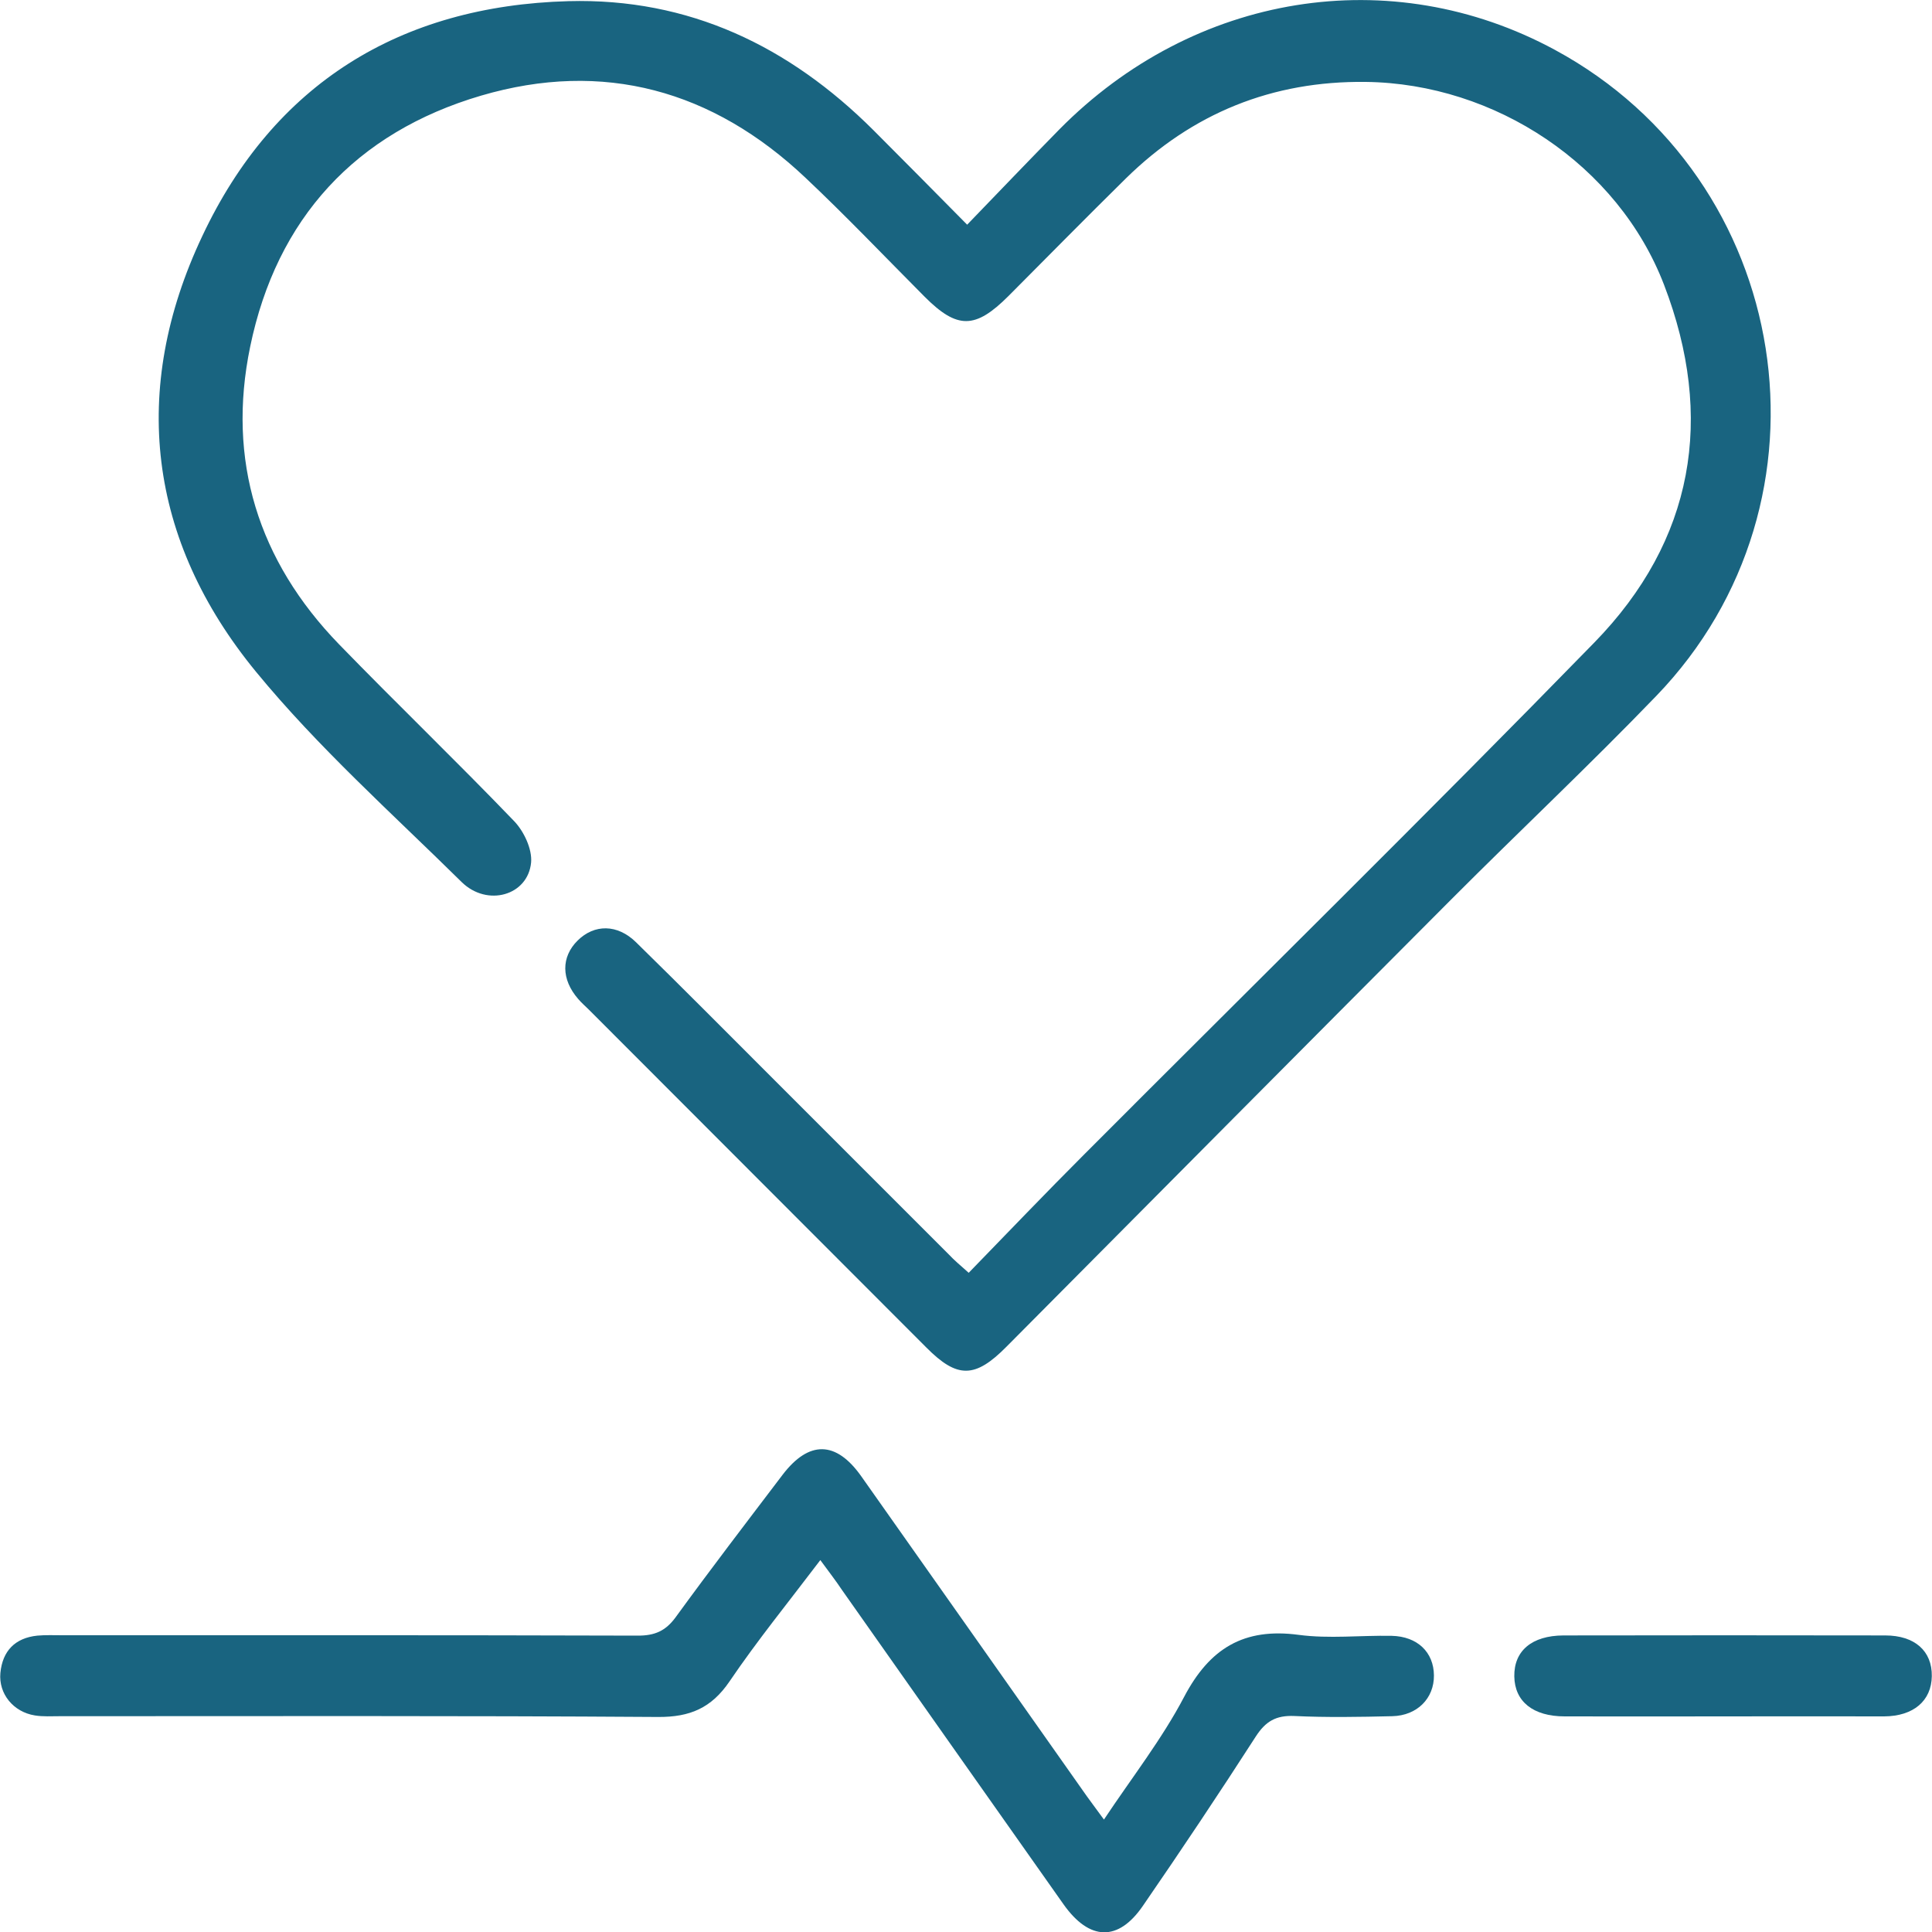
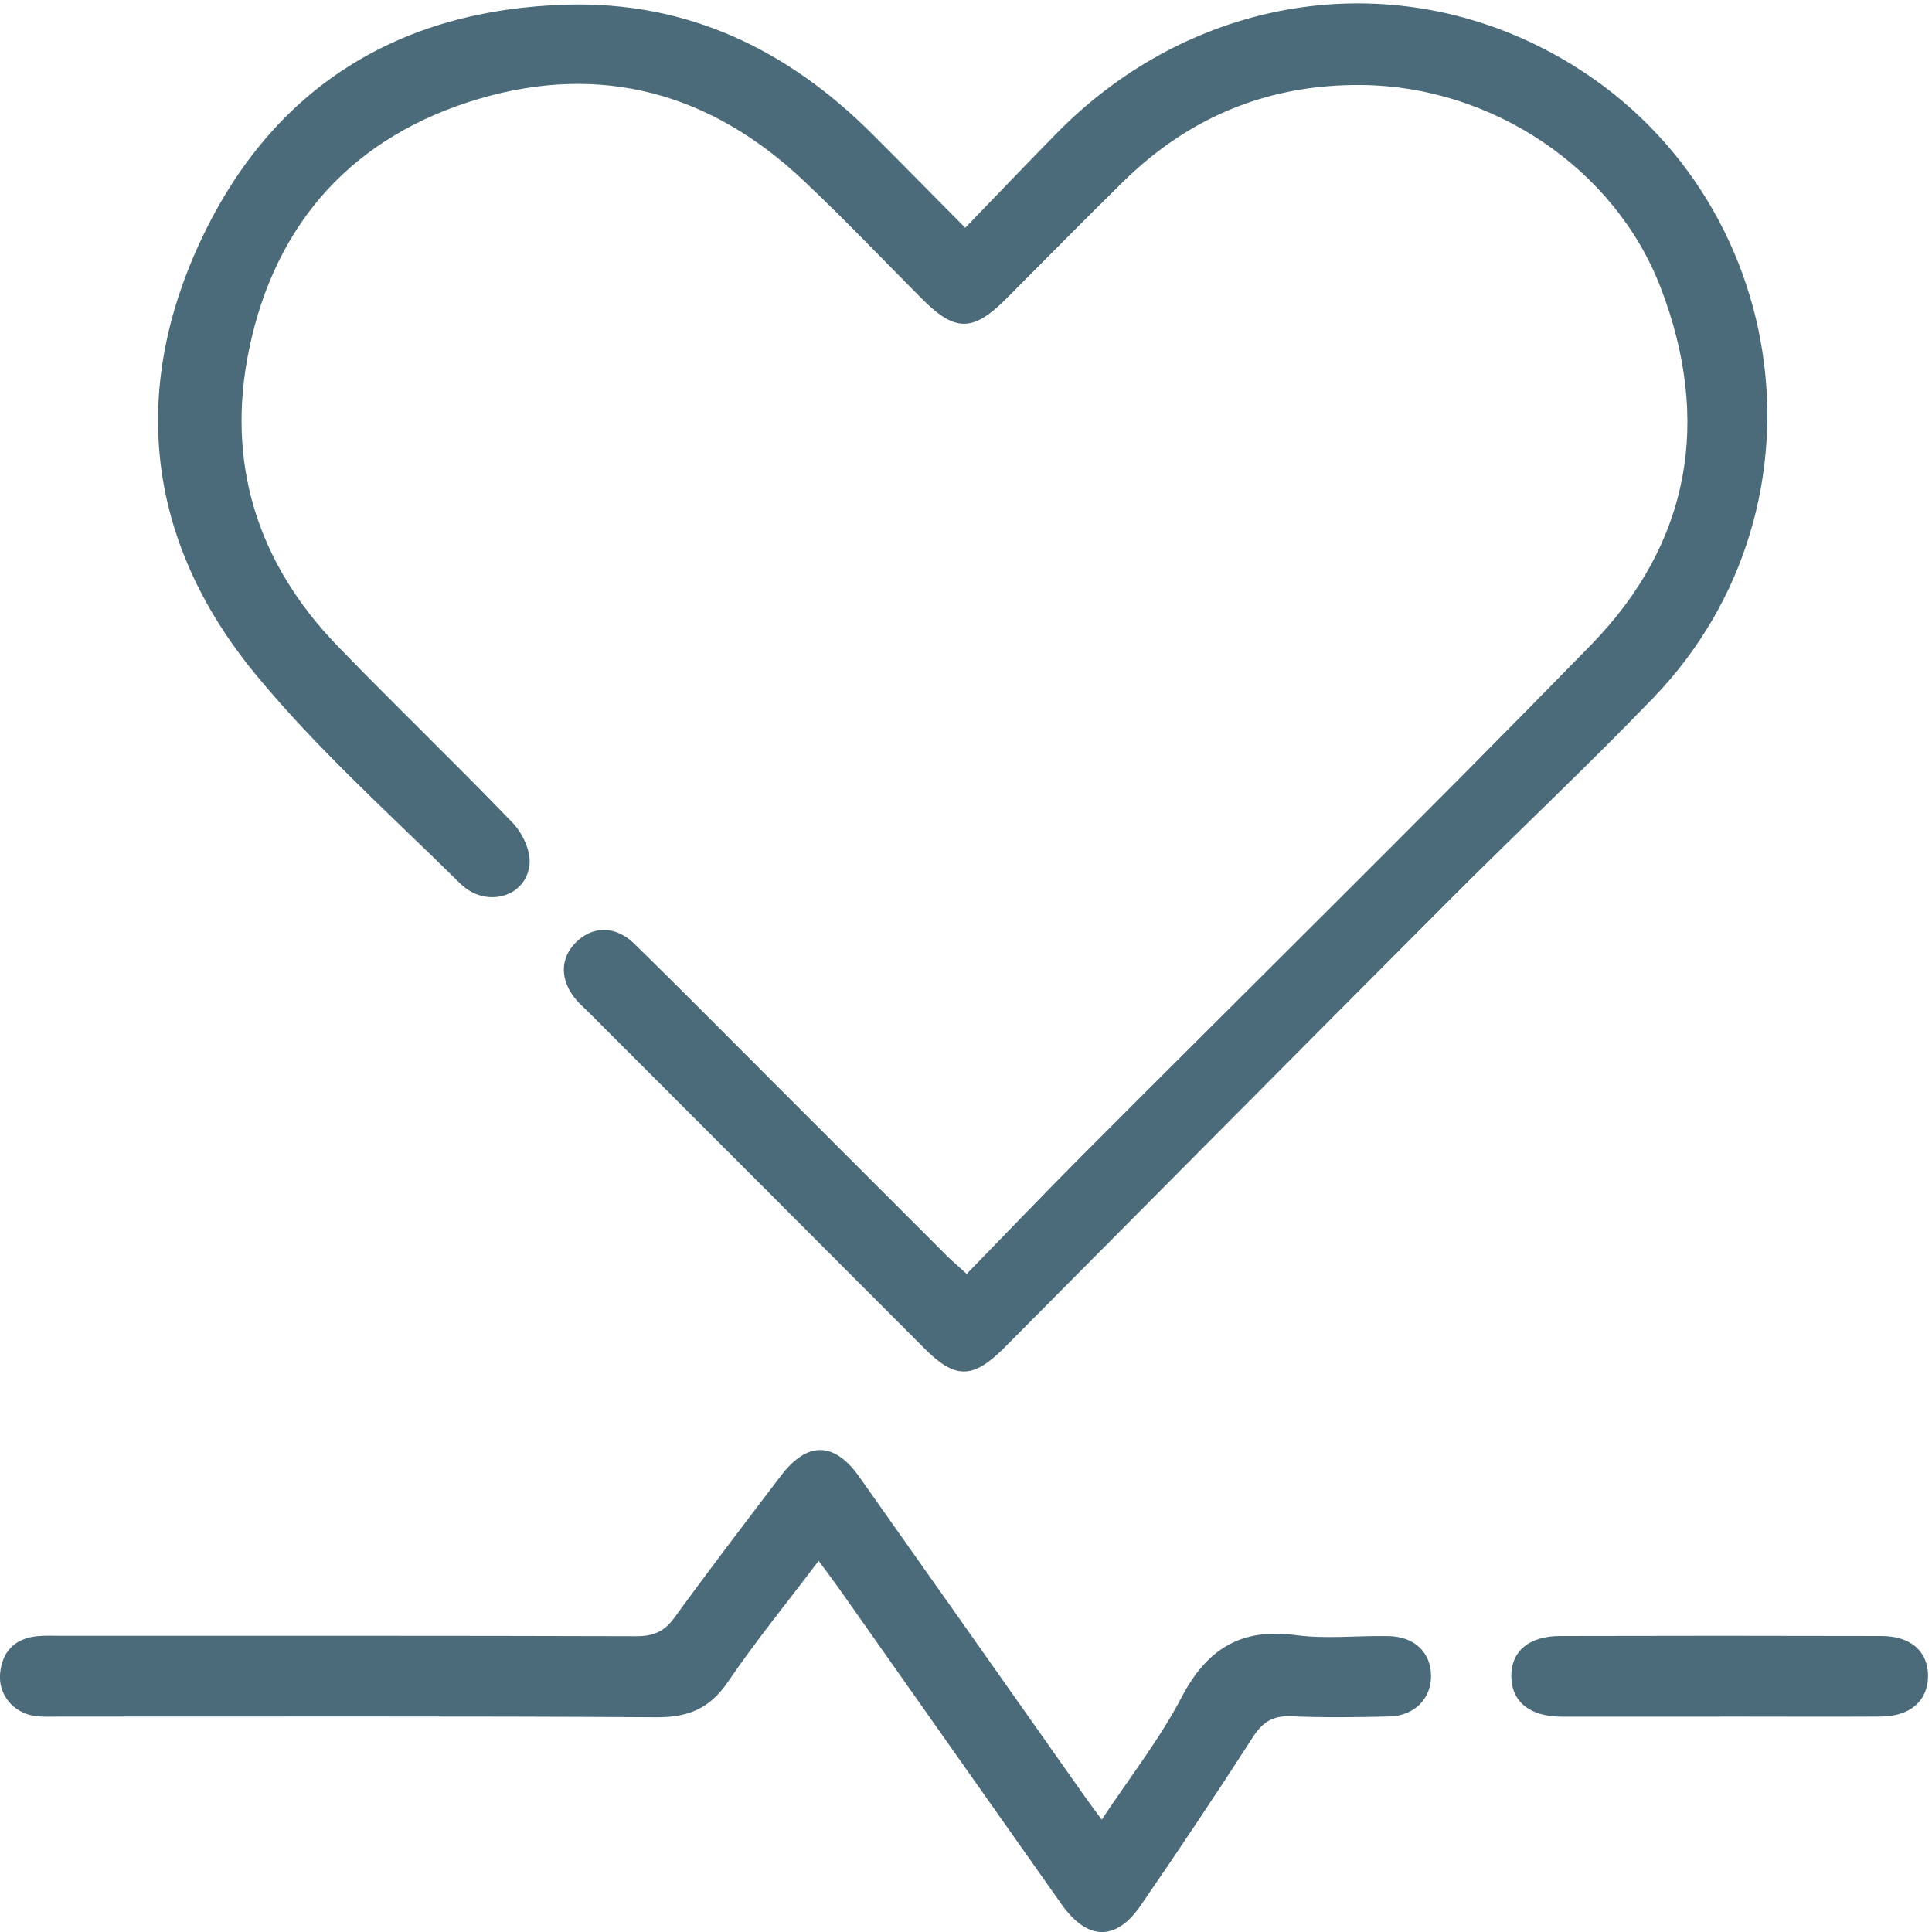
- <svg xmlns="http://www.w3.org/2000/svg" version="1.1" id="Capa_1" x="0px" y="0px" viewBox="0 0 100 100" style="enable-background:new 0 0 100 100;" xml:space="preserve">
-   <style type="text/css">
- 	.st0{fill:#196480;}
- 	.st1{fill-rule:evenodd;clip-rule:evenodd;fill:#196480;}
- </style>
-   <g>
-     <g>
-       <path class="st0" d="M50.14,65.88c2.03-2.09,4-4.15,6.02-6.17c8.79-8.81,17.67-17.54,26.36-26.45c5.16-5.29,6.25-11.65,3.61-18.52    c-2.38-6.2-8.74-10.42-15.44-10.5c-4.84-0.06-8.98,1.62-12.42,5c-2.04,2.01-4.05,4.05-6.07,6.08c-1.72,1.72-2.65,1.73-4.34,0.04    c-2.05-2.06-4.06-4.17-6.17-6.16c-4.79-4.53-10.46-6.11-16.79-4.25c-6.49,1.91-10.58,6.36-11.95,12.99    c-1.22,5.88,0.41,11.09,4.6,15.41c2.99,3.08,6.09,6.06,9.06,9.15c0.51,0.53,0.94,1.45,0.88,2.14c-0.16,1.71-2.27,2.32-3.6,1.01    c-3.61-3.56-7.43-6.97-10.64-10.88c-5.59-6.81-6.54-14.6-2.78-22.55C14.17,4.35,20.7,0.3,29.42,0.06    c6.24-0.17,11.43,2.33,15.79,6.68c1.56,1.56,3.11,3.13,4.85,4.89c1.64-1.7,3.19-3.32,4.76-4.92C61.8-0.37,72-2.01,80.48,2.58    c12.35,6.68,14.99,23.34,5.25,33.44c-3.46,3.59-7.09,7-10.61,10.53c-7.69,7.71-15.35,15.43-23.02,23.15    c-1.63,1.65-2.55,1.66-4.15,0.05c-5.82-5.83-11.65-11.66-17.47-17.49c-0.18-0.18-0.38-0.35-0.55-0.55    c-0.89-1.02-0.89-2.18-0.03-3.03c0.86-0.85,2.05-0.86,3.02,0.09c2.42,2.37,4.8,4.77,7.19,7.16c3.01,3.01,6.01,6.01,9.02,9.02    C49.38,65.22,49.68,65.47,50.14,65.88z" />
-       <path class="st0" d="M42.46,80.75c-1.66,2.19-3.27,4.17-4.7,6.28c-0.94,1.38-2.05,1.85-3.7,1.84C23.74,88.8,13.42,88.83,3.1,88.83    c-0.43,0-0.87,0.03-1.3-0.04c-1.11-0.18-1.88-1.12-1.78-2.2c0.11-1.14,0.76-1.81,1.91-1.93c0.43-0.04,0.87-0.02,1.3-0.02    c9.93,0,19.86-0.01,29.79,0.02c0.87,0,1.43-0.24,1.95-0.95c1.81-2.49,3.68-4.93,5.54-7.38c1.36-1.78,2.76-1.76,4.06,0.07    c3.9,5.52,7.79,11.05,11.69,16.58c0.25,0.35,0.51,0.69,0.88,1.2c1.45-2.18,3-4.16,4.15-6.35c1.32-2.51,3.09-3.59,5.93-3.21    c1.58,0.21,3.2,0.02,4.81,0.05c1.34,0.03,2.18,0.85,2.19,2.05c0.01,1.18-0.86,2.08-2.16,2.11c-1.69,0.04-3.38,0.07-5.07-0.01    c-0.94-0.04-1.48,0.27-1.99,1.06c-1.9,2.95-3.85,5.87-5.84,8.76c-1.28,1.87-2.77,1.82-4.11-0.07    c-3.83-5.42-7.64-10.84-11.46-16.26C43.27,81.83,42.93,81.39,42.46,80.75z" />
-       <path class="st0" d="M89.19,88.84c-2.73,0-5.47,0.01-8.2,0c-1.64,0-2.59-0.77-2.61-2.07c-0.02-1.32,0.9-2.11,2.54-2.12    c5.55-0.01,11.11-0.01,16.66,0c1.53,0,2.43,0.81,2.41,2.11c-0.02,1.27-0.94,2.07-2.47,2.08C94.74,88.84,91.96,88.83,89.19,88.84    C89.19,88.83,89.19,88.84,89.19,88.84z" />
-     </g>
-   </g>
+ <svg xmlns="http://www.w3.org/2000/svg" id="Capa_1" data-name="Capa 1" viewBox="0 0 200 200">
+   <defs>
+     <style>
+       .cls-1 {
+         fill: #4b6b7a;
+       }
+     </style>
+   </defs>
+   <path class="cls-1" d="M100.07,131.88c4.06-4.17,7.99-8.29,12.01-12.32,17.55-17.6,35.28-35.02,52.63-52.81,10.3-10.57,12.47-23.27,7.2-36.98-4.75-12.38-17.45-20.8-30.83-20.97-9.65-.12-17.92,3.24-24.79,9.99-4.08,4.01-8.09,8.08-12.12,12.13-3.43,3.44-5.29,3.46-8.67,.07-4.1-4.11-8.1-8.32-12.32-12.3-9.57-9.05-20.88-12.19-33.53-8.48-12.95,3.81-21.12,12.69-23.86,25.93-2.43,11.74,.82,22.14,9.19,30.77,5.96,6.16,12.15,12.09,18.09,18.27,1.01,1.05,1.88,2.89,1.75,4.27-.31,3.42-4.53,4.63-7.18,2.01-7.21-7.12-14.83-13.92-21.23-21.71-11.16-13.6-13.05-29.14-5.55-45.02C28.27,9.04,41.3,.96,58.72,.48c12.45-.34,22.81,4.65,31.52,13.34,3.12,3.11,6.2,6.25,9.68,9.76,3.28-3.39,6.36-6.63,9.5-9.82C123.35-.39,143.72-3.67,160.65,5.49c24.65,13.33,29.93,46.59,10.49,66.76-6.9,7.16-14.16,13.97-21.19,21.02-15.35,15.38-30.65,30.81-45.96,46.22-3.26,3.28-5.1,3.31-8.29,.1-11.62-11.65-23.25-23.28-34.88-34.92-.37-.37-.77-.7-1.11-1.1-1.77-2.04-1.79-4.36-.06-6.05,1.73-1.69,4.09-1.71,6.03,.19,4.83,4.72,9.58,9.53,14.35,14.3,6,6,12,12,18,18,.54,.54,1.12,1.02,2.04,1.86Z" />
+   <path class="cls-1" d="M84.75,161.57c-3.31,4.37-6.53,8.33-9.39,12.53-1.87,2.75-4.1,3.69-7.39,3.67-20.61-.13-41.21-.06-61.82-.07-.86,0-1.74,.06-2.59-.07-2.22-.35-3.75-2.23-3.55-4.4,.22-2.28,1.52-3.61,3.82-3.85,.86-.09,1.73-.04,2.6-.04,19.83,0,39.65-.02,59.48,.04,1.73,0,2.85-.48,3.89-1.9,3.61-4.97,7.34-9.85,11.06-14.74,2.71-3.56,5.52-3.51,8.1,.15,7.79,11.02,15.56,22.06,23.34,33.09,.49,.7,1.01,1.38,1.75,2.39,2.89-4.36,5.99-8.31,8.28-12.69,2.63-5.01,6.17-7.18,11.83-6.41,3.15,.42,6.4,.03,9.6,.1,2.68,.06,4.36,1.69,4.38,4.1,.03,2.36-1.72,4.16-4.31,4.22-3.37,.08-6.76,.13-10.13-.02-1.87-.09-2.95,.54-3.97,2.11-3.79,5.89-7.68,11.71-11.65,17.48-2.56,3.73-5.53,3.63-8.2-.14-7.64-10.81-15.25-21.65-22.88-32.47-.64-.91-1.32-1.81-2.26-3.08Z" />
+   <path class="cls-1" d="M178.03,177.71c-5.46,0-10.91,.01-16.37,0-3.27,0-5.17-1.53-5.21-4.13-.04-2.63,1.8-4.22,5.06-4.22,11.09-.03,22.18-.03,33.26,0,3.06,0,4.85,1.62,4.82,4.2-.03,2.53-1.88,4.13-4.93,4.14-5.54,.03-11.09,0-16.63,0h0Z" />
</svg>
